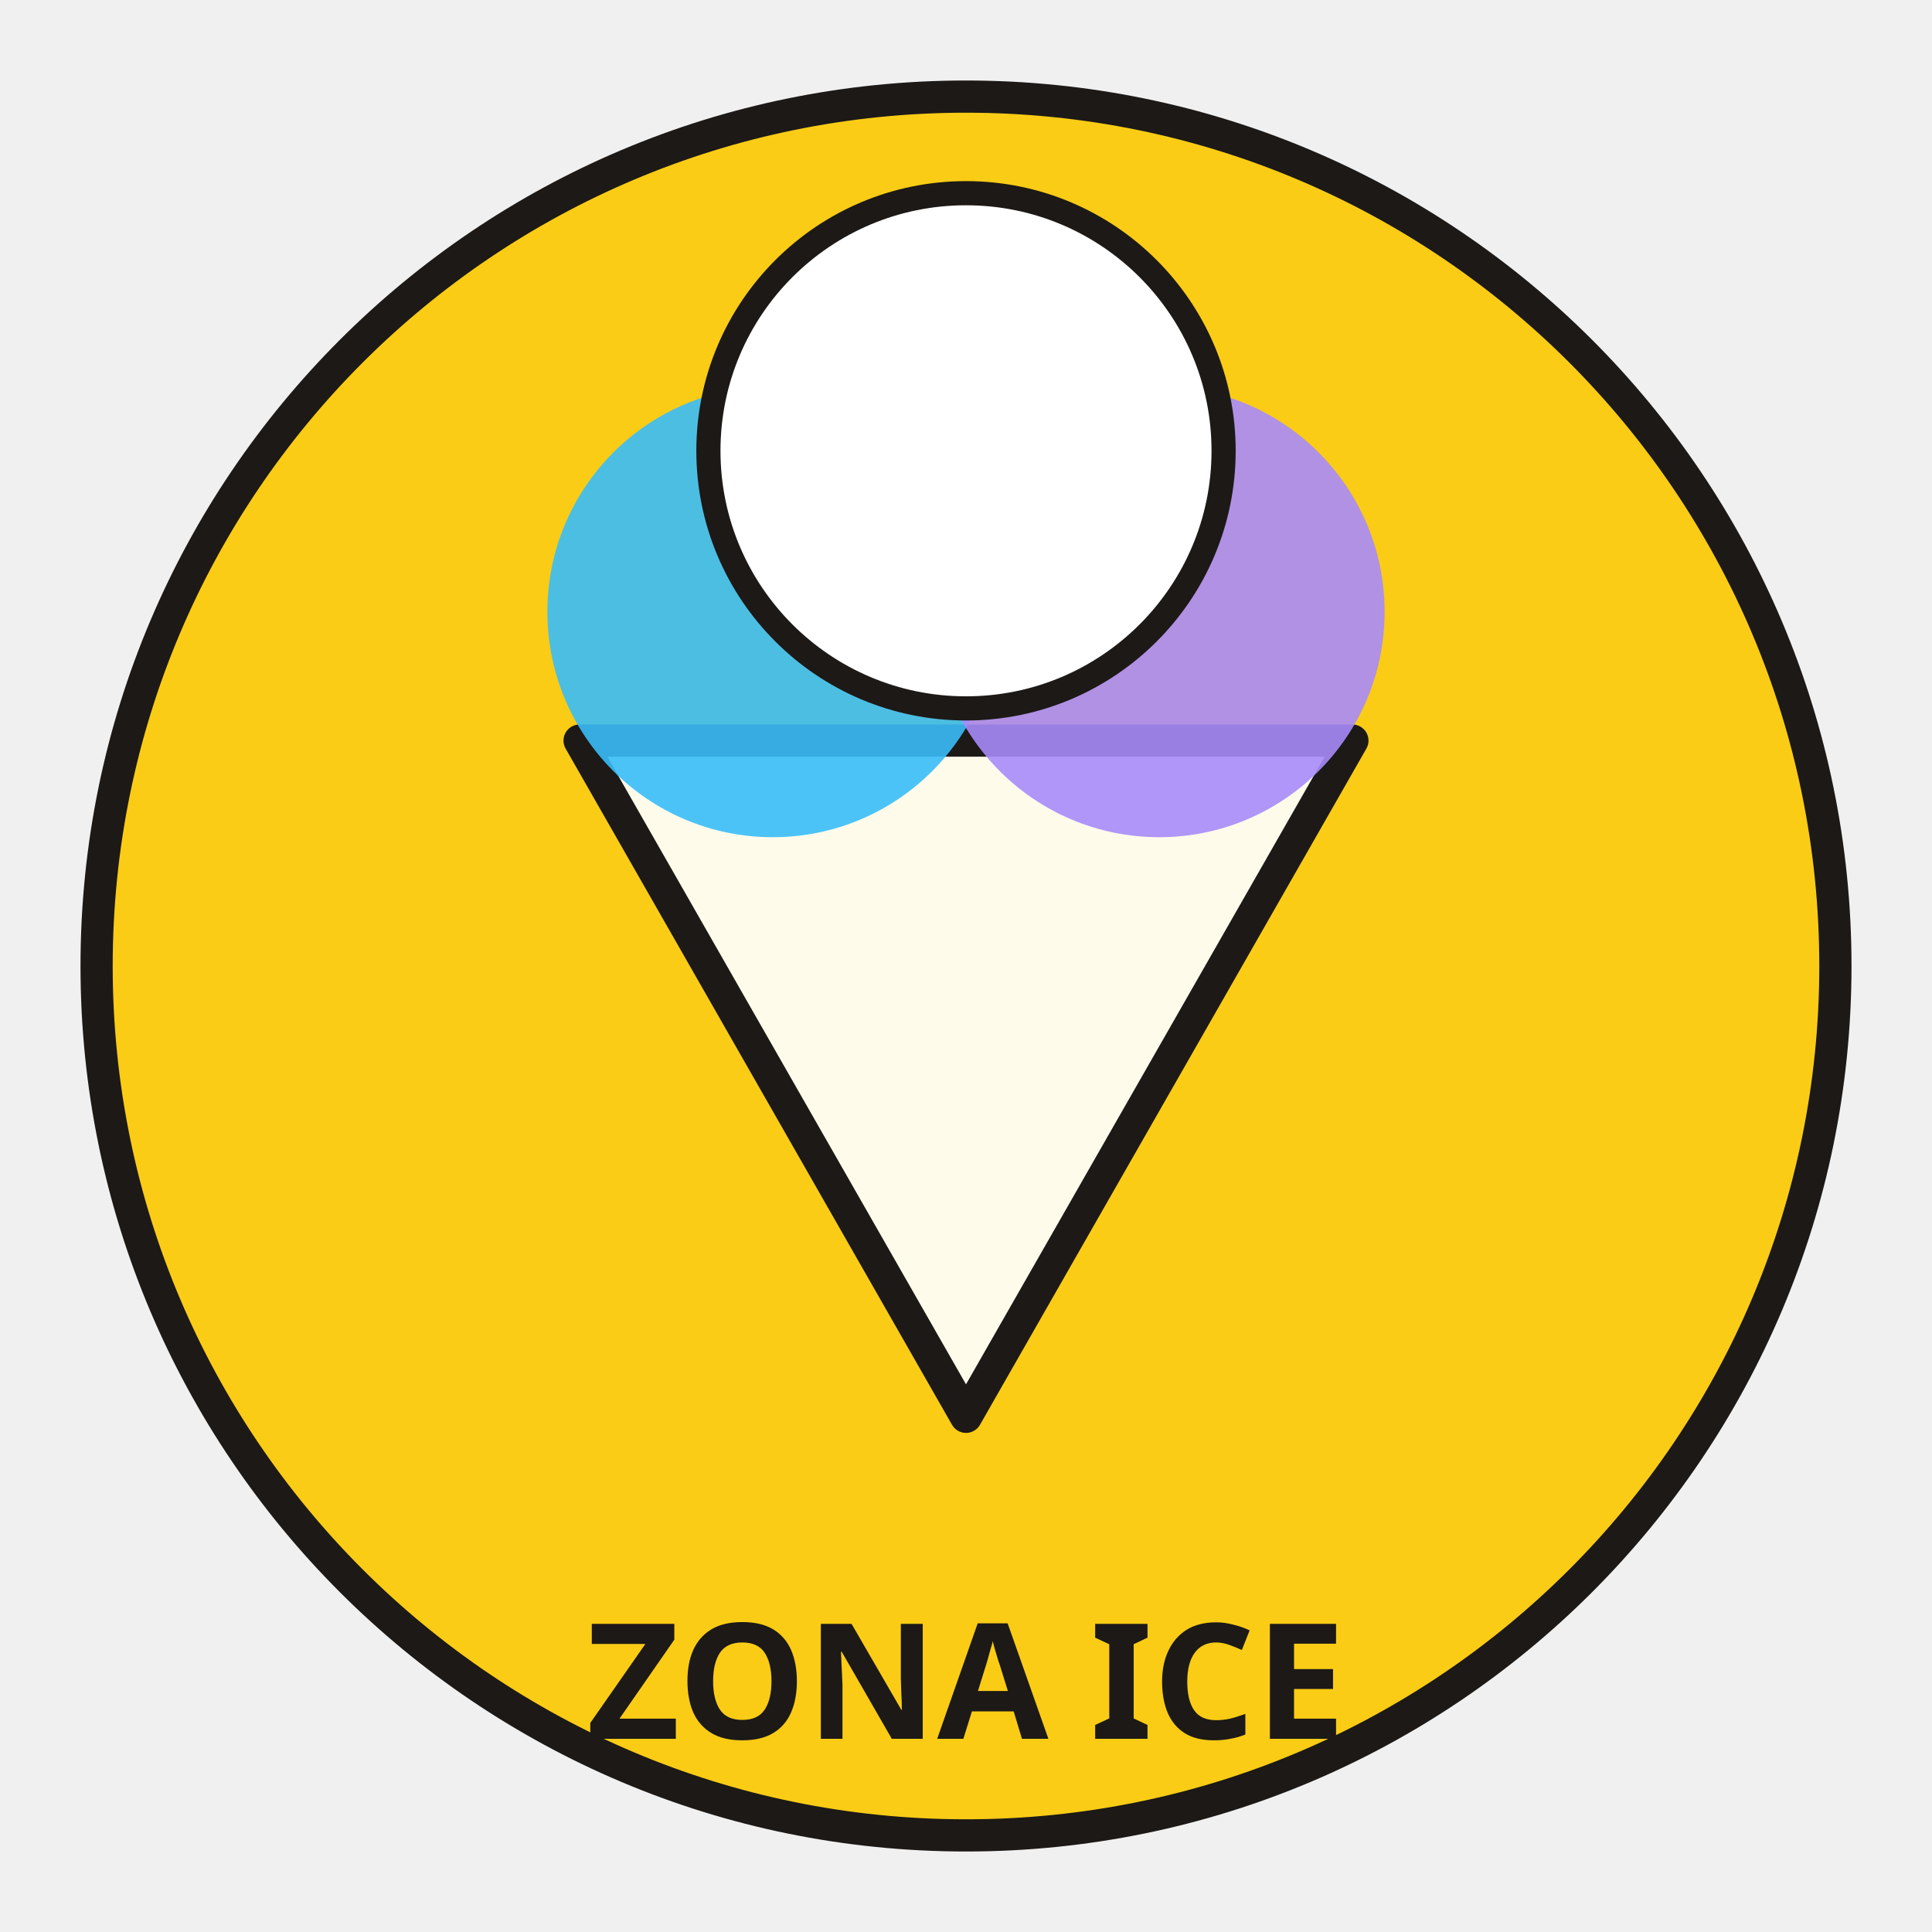
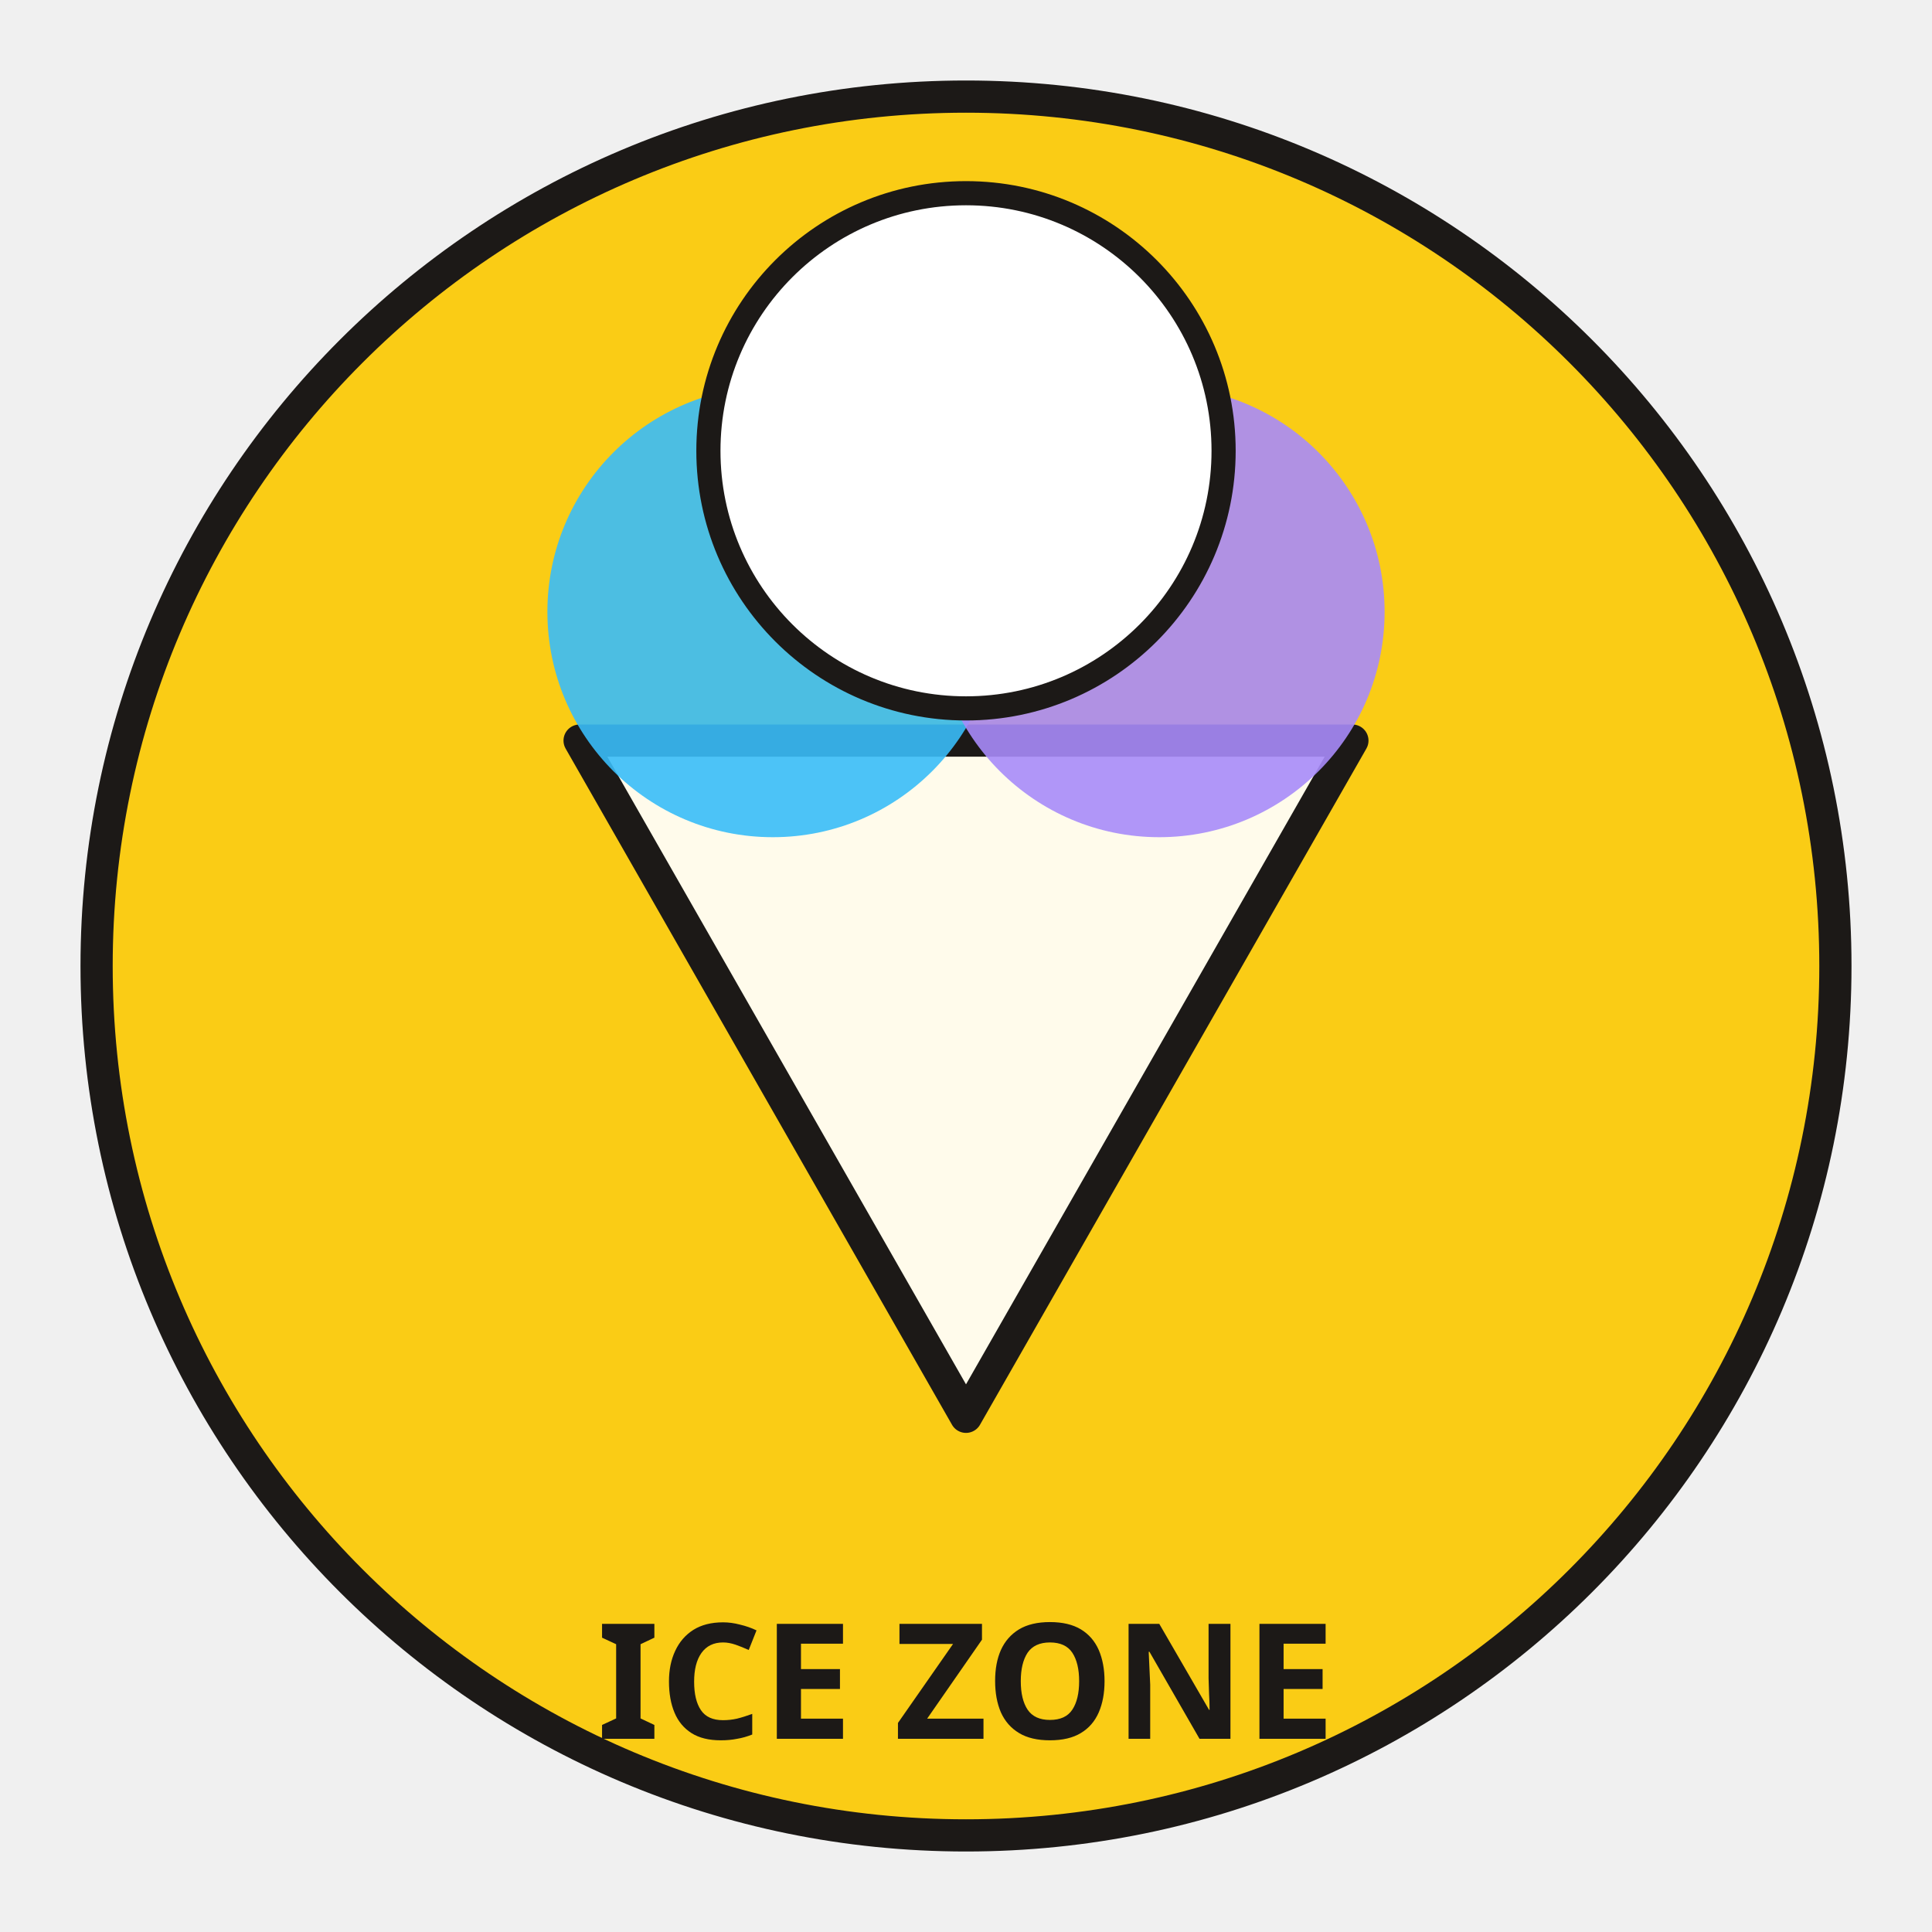
<svg xmlns="http://www.w3.org/2000/svg" width="120" height="120" viewBox="0 0 120 120">
  <circle cx="60" cy="60" r="54" fill="#FACC15" stroke="#1c1917" stroke-width="2" />
  <path d="M 60 88 L 36 46 L 84 46 Z" fill="#fffbeb" stroke="#1c1917" stroke-width="2" stroke-linejoin="round" />
  <circle cx="48" cy="38" r="14" fill="#38BDF8" opacity="0.9" />
  <circle cx="72" cy="38" r="14" fill="#A78BFA" opacity="0.9" />
  <circle cx="60" cy="28" r="16" fill="#fff" stroke="#1c1917" stroke-width="1.5" />
-   <text x="60" y="108" text-anchor="middle" font-family="Comfortaa, sans-serif" font-size="10" font-weight="700" fill="#1c1917">ZONA ICE</text>
+   <text x="60" y="108" text-anchor="middle" font-family="Comfortaa, sans-serif" font-size="10" font-weight="700" fill="#1c1917">ICE ZONE</text>
</svg>
